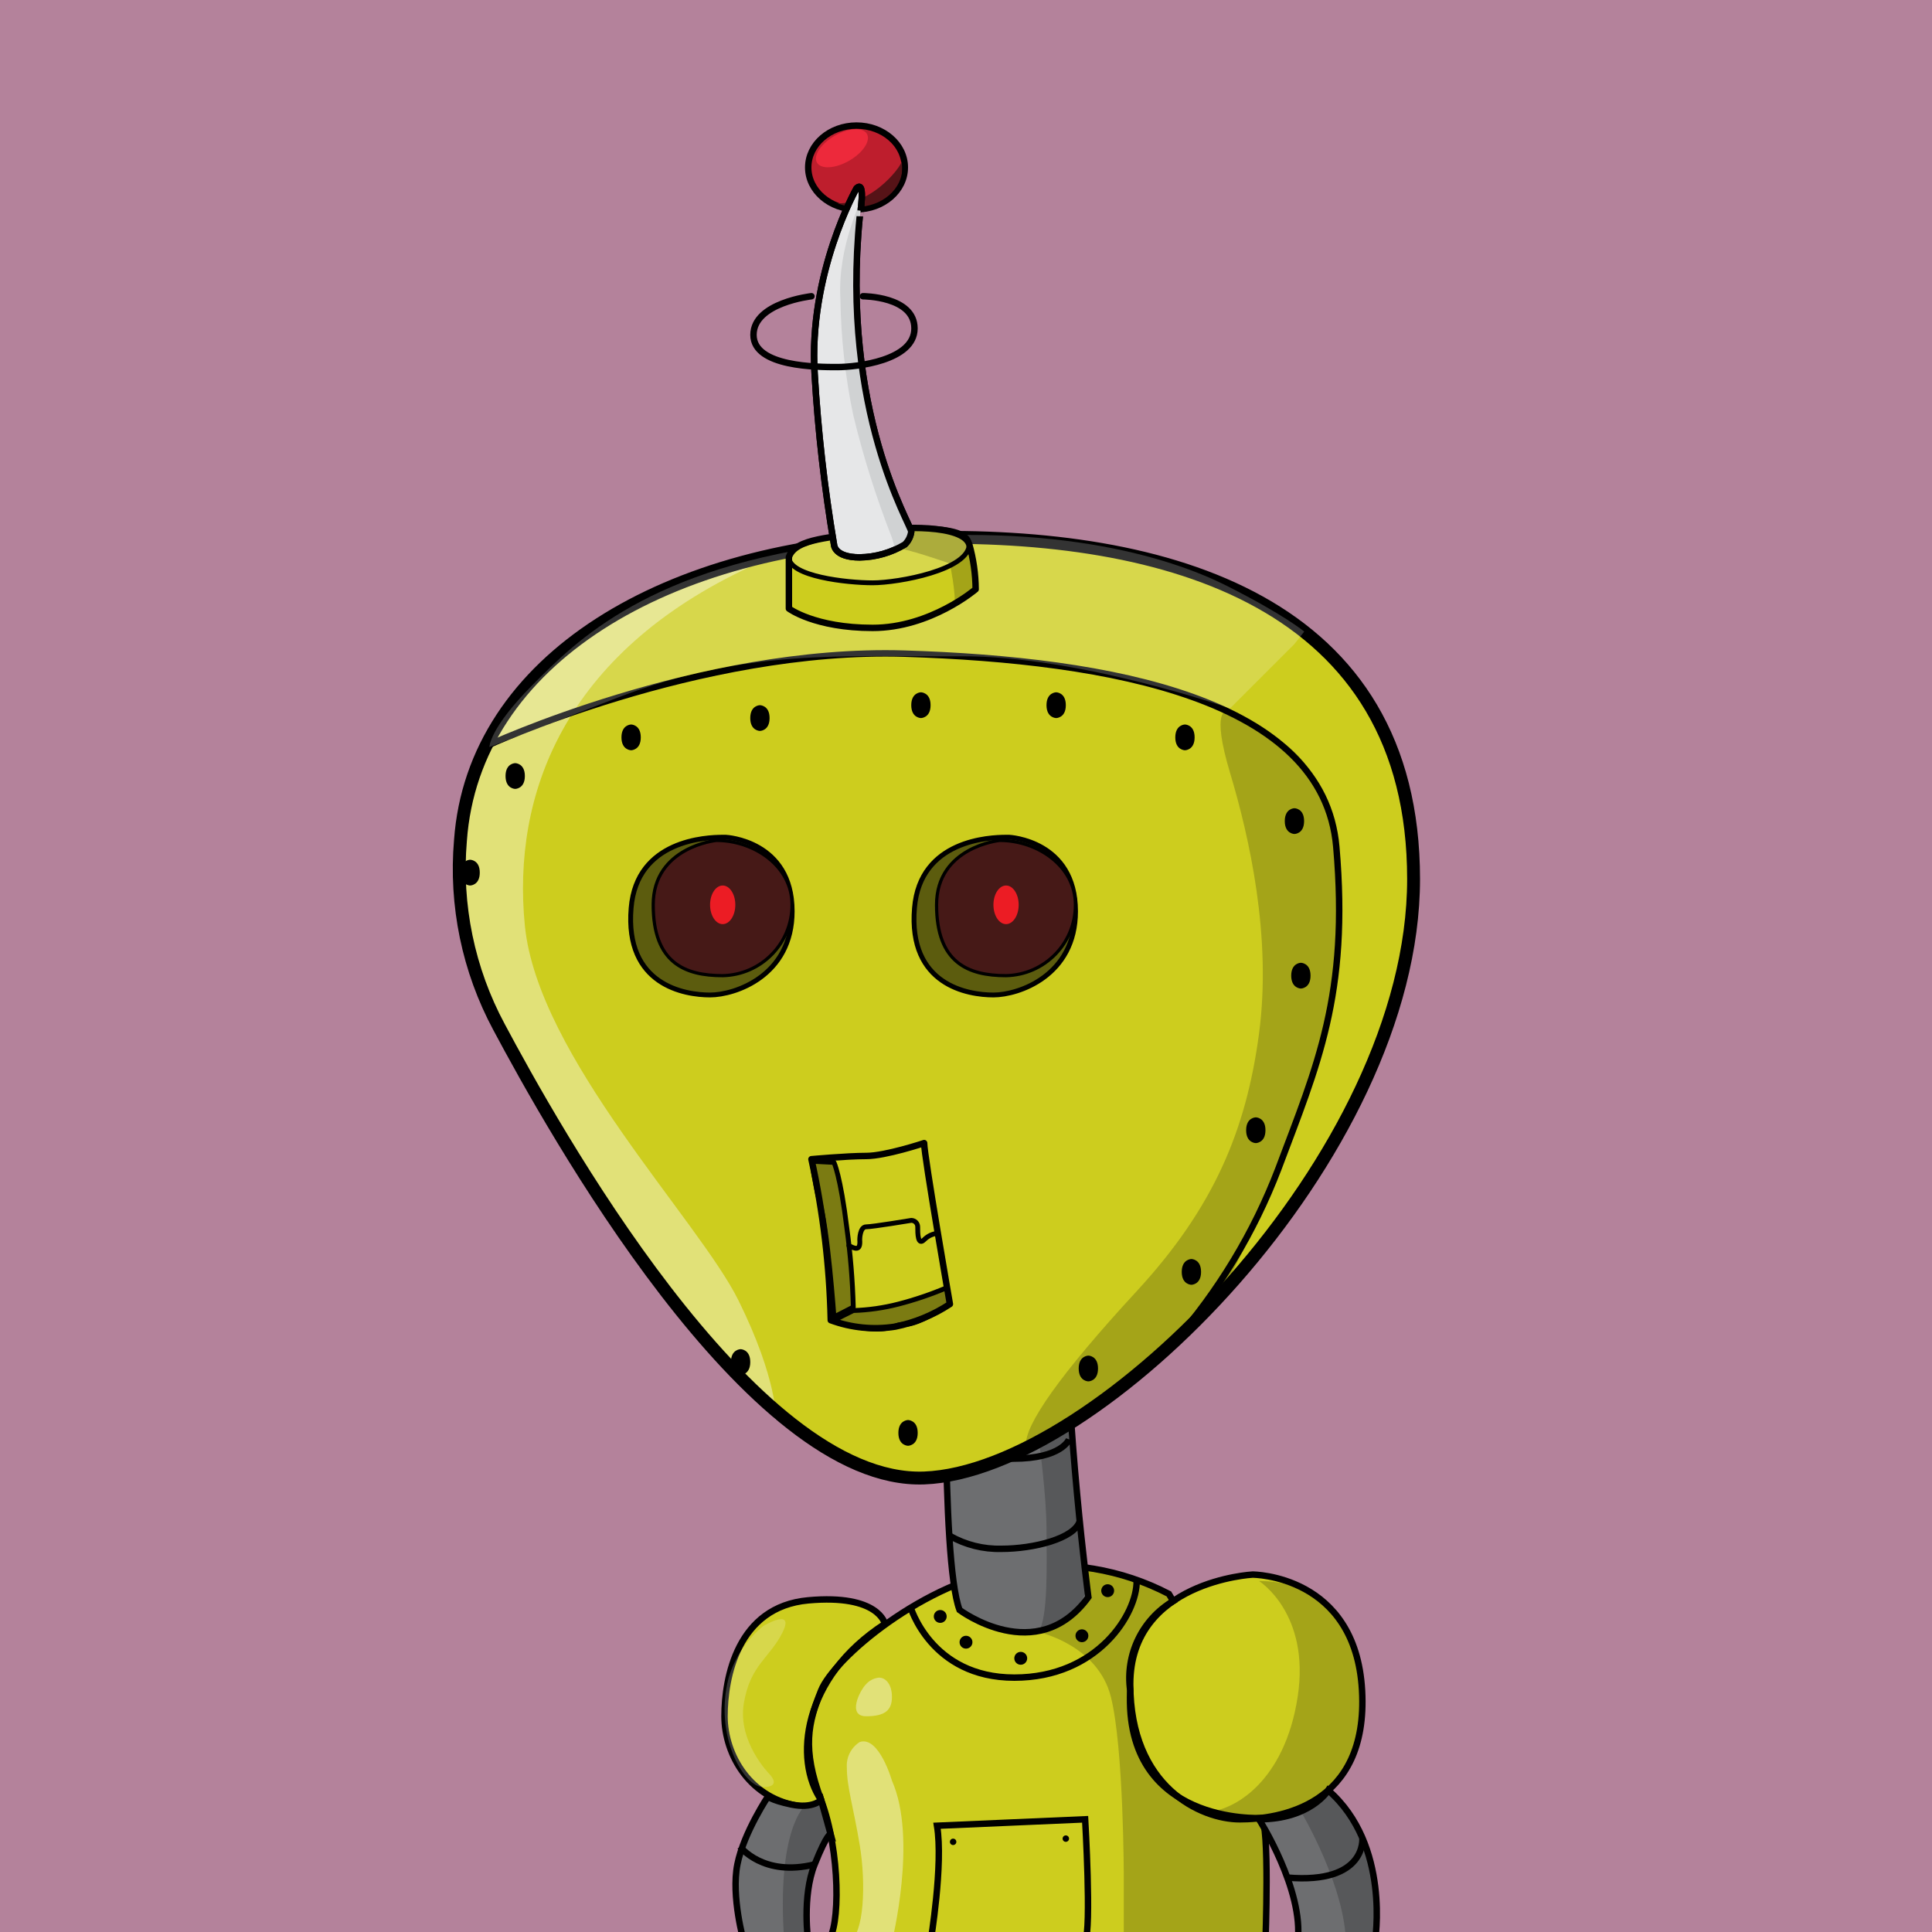
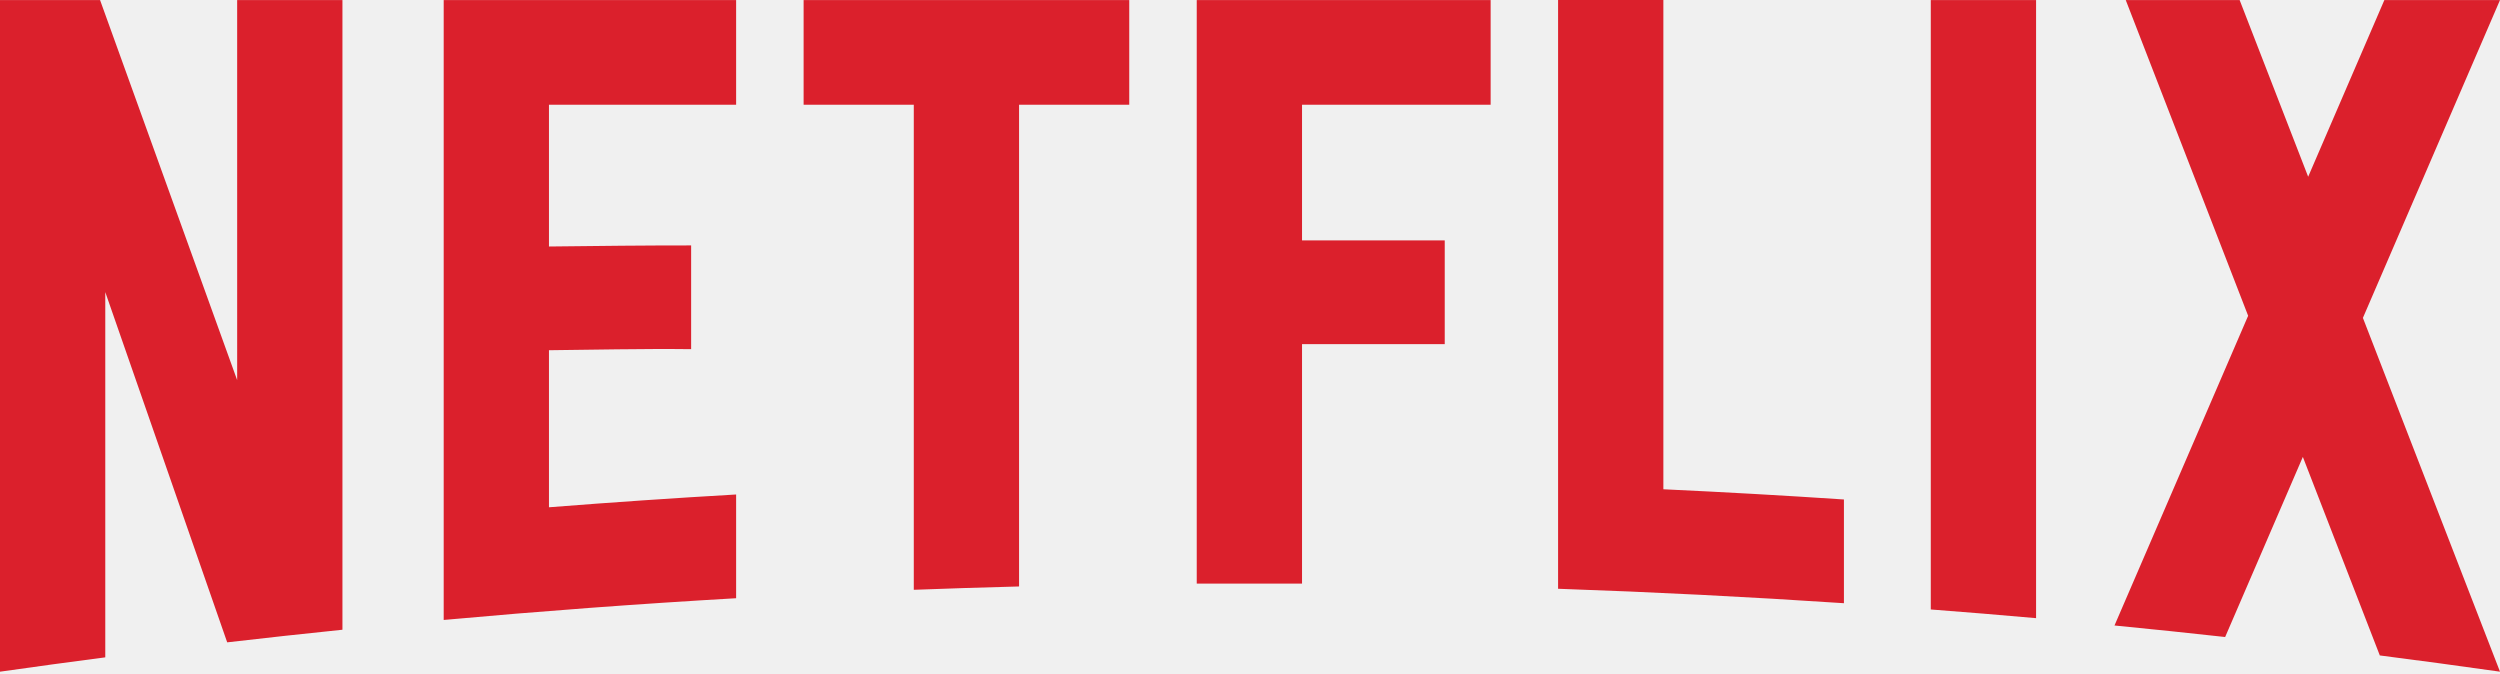
- <svg xmlns="http://www.w3.org/2000/svg" viewBox="0 0 300 300" width="800" height="800">
-   <g style="color:#CDCD1E">
-     <rect fill="#B4829B" x="0" y="0" width="320" height="320" />
-     <g fill="currentColor">
-       <path d="M137.41 252.15s-.91-4.65-11.91-3.65-13 12-13 18 4 13 12 14c0 0 3 0 3-1 0 0-3.17-6.44.41-16.72 0 0 5.42-7.98 9.5-10.63zM194.5 244.5s-19 1-19 17 11 21 17 21 20-2 19-20-17-18-17-18z" />
-       <path d="M181.5 247.5a39.32 39.32 0 0 0-24-4c-14 2-28 14-30 19s-3 9 0 17 3 20 1 22h68s.68-18.41-.66-19.2c0 0-21.34 1.2-20.34-19.8a13.88 13.88 0 0 1 6.67-13.88z" />
-     </g>
-     <path d="M194.5 244.5s-19 1-19 17 11 21 17 21 20-2 19-20-17-18-17-18z" stroke="#000" stroke-miterlimit="10" fill="none" />
-     <path d="M195.5 245.5s8 5 6 18-9.78 17.77-14.39 17.89c0 0 21.41 6.8 24.4-15.54 0-.01.99-20.35-16.01-20.35z" fill-opacity=".2" />
-     <path d="M181.5 247.5a39.32 39.32 0 0 0-24-4c-14 2-28 14-30 19s-3 9 0 17 3 20 1 22h68s.68-18.41-.66-19.2c0 0-21.34 1.2-20.34-19.8a13.88 13.88 0 0 1 6.67-13.88z" stroke="#000" stroke-miterlimit="10" fill="none" />
-     <path d="M195.5 282.5s7 11 6 19h12s2.5-15-7.25-23.5c0 0-2.75 4.5-10.75 4.5z" fill="#6d6e70" stroke="#000" stroke-miterlimit="10" />
-     <path d="M211.55 285.39s.73 7.21-11.66 6.16" stroke="#000" stroke-miterlimit="10" fill="none" />
-     <path d="M136.5 260.5a3.1 3.1 0 0 0-2 1c-1 1-3 5 0 5s4-1 4-3-1-3-2-3zM133.5 270.5a4.33 4.33 0 0 0-2 4c0 3 1 6 2 12s.67 14-1.67 15 6.67 0 6.67 0 4-16 0-25c0 0-2-7-5-6z" fill-opacity=".4" fill="#fff" />
-     <path d="M161.5 253.5s9 2 11 10 2 28 2 28v12l22 1v-19a4.38 4.38 0 0 0-1-3s-22-1-20-21c0 0 0-9 7-13a35 35 0 0 0-14.06-5.07l.06 5.07a10.39 10.39 0 0 1-7 5z" fill-opacity=".2" />
-     <path d="M141.34 249.41s3.16 11.09 16.16 11.09 19.07-10 19-15M144.5 301.5s2-12 1-18l23-1s1 17 0 19M137.41 252.15s-.91-4.65-11.91-3.65-13 12-13 18 4 13 12 14c0 0 3 0 3-1-4.21-6.17-3-19 9.91-27.35z" stroke="#000" stroke-miterlimit="10" fill="none" />
-     <path d="M118.5 252.5s5-3 3 1-5 5-6 11 4 11 4 11 2 2-1 2-7.7-8-5.35-17a16.51 16.51 0 0 1 5.35-8z" fill="#fff" fill-opacity=".2" />
-     <path d="M119.36 278.79s-3.86 5.71-4.86 10.71 1 12 1 12h10s-1-7 1-12 2.48-4.68 2.48-4.68l-1.48-5.32s-1.27 1.4-4.63.7-3.87-1.4-3.87-1.4" fill="#6d6e70" stroke="#000" stroke-miterlimit="10" />
-     <path d="M114.92 286.75s3.58 4.75 11.58 2.75" stroke="#000" stroke-miterlimit="10" fill="none" />
-     <circle cx="158.5" cy="257.5" r="1" />
-     <circle cx="150" cy="255" r="1" />
-     <circle cx="146" cy="251" r="1" />
-     <circle cx="168" cy="254" r="1" />
-     <circle cx="172" cy="247" r="1" />
-     <path d="M125 280.39s-4.48 3.61-3.22 21.11H125s-1-11.5 4-16.5l-1.58-5.08zM202 281.28s7 11.72 7 20.72 4.79-1.37 4.79-1.37S215 286 206 278a6.19 6.19 0 0 1-4 3.28z" fill-opacity=".2" />
-     <path d="M147 200s-1 42 2 50c0 0 12 9 20-2 0 0-3.5-26.5-3.5-48.5a77.11 77.11 0 0 0-18.5.5z" fill="#6d6e70" stroke="#000" stroke-miterlimit="10" />
-     <path d="M166 211.5s-1.08 3-8.68 3-10.48-1.37-10.48-1.37M166 223.5s-1.08 3-8.68 3-10.48-1.37-10.48-1.37M147.5 238.5a15.39 15.39 0 0 0 8 2c5 0 11.32-1.58 12.16-4.29" stroke="#000" stroke-miterlimit="10" fill="none" />
-     <path d="M158.67 199.17s.83 11.33 1.83 18.33 2 15 2 20 .33 13.93-1.33 16c0 0 4.33 0 7.33-6 0 0-3-26-3-33v-15z" fill-opacity=".2" />
-     <circle cx="148" cy="286" r=".5" />
-     <circle cx="165.5" cy="285.5" r=".5" />
-     <path d="M71.5 130.5a51.83 51.83 0 0 0 6 29c8 15 39 71 66 70s76-50 76-93-38-54-77-53-69 19-71 47z" fill="currentColor" />
-     <path d="M116.5 88s-24.18 5.5-35.59 20.5-9.79 26-9.1 34.48 8.2 22.55 14.44 33 18.64 28.81 22.95 32.65 11.3 11.84 11.3 11.84.3-6.17-5.85-18.58S83.5 164 81.5 143.74s6-42.25 35-55.74z" fill-opacity=".4" fill="#fff" />
-     <path d="M71.5 130.5a51.83 51.83 0 0 0 6 29c8 15 39 71 66 70s76-50 76-93-38-54-77-53-69 19-71 47z" stroke-width="2" fill="none" stroke="#000" stroke-miterlimit="10" />
-     <path d="M75.44 115.88s33.06-15.38 65.06-14.38 65 7 67 30-3 34-9 50a89.16 89.16 0 0 1-16.32 27" fill="none" stroke="#000" stroke-miterlimit="10" />
-     <path d="M80 118.5s-1.5 0-1.5 2 1.5 2 1.5 2 1.5 0 1.5-2-1.5-2-1.5-2zM73 133.5s-1.5 0-1.5 2 1.5 2 1.5 2 1.5 0 1.5-2-1.5-2-1.5-2zM98 112.5s-1.5 0-1.5 2 1.5 2 1.5 2 1.5 0 1.5-2-1.5-2-1.5-2zM118 109.5s-1.5 0-1.5 2 1.5 2 1.5 2 1.5 0 1.5-2-1.5-2-1.5-2zM143 107.5s-1.5 0-1.5 2 1.5 2 1.5 2 1.5 0 1.5-2-1.5-2-1.5-2zM164 107.5s-1.5 0-1.5 2 1.5 2 1.5 2 1.5 0 1.5-2-1.5-2-1.5-2zM184 112.5s-1.5 0-1.5 2 1.5 2 1.5 2 1.5 0 1.5-2-1.5-2-1.5-2zM201 125.5s-1.5 0-1.5 2 1.5 2 1.5 2 1.5 0 1.5-2-1.5-2-1.5-2zM202 149.5s-1.5 0-1.5 2 1.5 2 1.5 2 1.5 0 1.5-2-1.5-2-1.5-2zM195 173.5s-1.5 0-1.5 2 1.5 2 1.5 2 1.5 0 1.5-2-1.5-2-1.5-2zM185 195.5s-1.5 0-1.5 2 1.5 2 1.5 2 1.5 0 1.5-2-1.5-2-1.5-2zM169 210.5s-1.5 0-1.5 2 1.5 2 1.5 2 1.5 0 1.5-2-1.5-2-1.5-2zM141 220.5s-1.5 0-1.5 2 1.5 2 1.5 2 1.5 0 1.5-2-1.5-2-1.5-2zM115 209.5s-1.5 0-1.5 2 1.5 2 1.5 2 1.5 0 1.5-2-1.5-2-1.5-2z" />
-     <path d="M199.5 115.5l-9-5.07s-2.5-.43.5 9.57 6.5 25.5 4.5 40.5-7 27-19 40-17.37 20.78-17.19 23.89 25.19-15.89 29.19-21.89 11.93-23.83 16-39 7-39-5-48z" fill-opacity=".2" />
-     <path d="M201 100l-10 10s-23.39-8.18-41.7-8.09-33.49-1.25-53.4 6.42L76 116s-.08-2.83 6.71-9.66 18-18.34 48.89-22.09 49.94 2.2 58.92 6.73 12 7.09 12 7.09z" fill-opacity=".2" fill="#fff" />
-     <g fill="currentColor">
-       <path d="M112.71 130h-.49c-2.46 0-13.35.38-14.22 11-1 12 8.33 13.5 12.26 13.5s12.75-3 12.75-13c-.01-11-10.3-11.5-10.3-11.5zM156.71 130h-.49c-2.46 0-13.35.38-14.22 11-1 12 8.33 13.5 12.26 13.5s12.75-3 12.75-13c-.01-11-10.3-11.5-10.3-11.5z" />
-     </g>
-     <path d="M112.71 130h-.49c-2.46 0-13.35.38-14.22 11-1 12 8.33 13.5 12.26 13.5s12.75-3 12.75-13c-.01-11-10.3-11.5-10.3-11.5z" stroke="#000" fill-opacity=".55" stroke-miterlimit="10" stroke-width=".75" />
-     <path d="M111.23 130.5s-9.8 1-9.8 10 4.9 11 10.78 11a11 11 0 0 0 10.78-11c.01-6-5.87-10-11.76-10z" fill="#461917" stroke-linecap="round" stroke-linejoin="round" stroke-width=".5" stroke="#000" />
-     <ellipse cx="112.22" cy="140.5" rx="1.96" ry="3" fill="#ec1c24" />
-     <path d="M156.71 130h-.49c-2.46 0-13.35.38-14.22 11-1 12 8.33 13.5 12.26 13.5s12.75-3 12.75-13c-.01-11-10.3-11.5-10.3-11.5z" stroke="#000" fill-opacity=".55" stroke-miterlimit="10" stroke-width=".75" />
-     <path d="M155.23 130.5s-9.8 1-9.8 10 4.9 11 10.78 11a11 11 0 0 0 10.78-11c.01-6-5.87-10-11.76-10z" fill="#461917" stroke-linecap="round" stroke-linejoin="round" stroke-width=".5" stroke="#000" />
-     <ellipse cx="156.22" cy="140.5" rx="1.96" ry="3" fill="#ec1c24" />
-     <path d="M126 180a129.54 129.54 0 0 1 3 25 19.93 19.93 0 0 0 10 1 24.23 24.23 0 0 0 8.5-3.5s-4-23-4-25c0 0-6 2-9 2-1.54 0-3.73.13-5.51.26S126 180 126 180z" fill="currentColor" />
-     <path d="M126 180a129.54 129.54 0 0 1 3 25 19.93 19.93 0 0 0 10 1 24.23 24.23 0 0 0 8.5-3.5s-4-23-4-25c0 0-6 2-9 2-1.54 0-3.73.13-5.51.26S126 180 126 180z" stroke="#000" stroke-linecap="round" stroke-linejoin="round" fill="none" />
-     <path d="M131.5 190.71a113.49 113.49 0 0 1 1 12.25l-3 1.54s-1-14-2.28-18.07c-.72-2.86-1.15-6.11-1.15-6.11l3.43.18s1 2.05 2 10.21zM129.29 205.11l3.21-1.61a32 32 0 0 0 7-1 53.36 53.36 0 0 0 7.56-2.57l.44 2.57s-4.93 3.27-7 3.14-2.43 2.07-11.21-.53z" stroke-width=".75" fill-opacity=".4" stroke="#000" stroke-linecap="round" stroke-linejoin="round" />
-     <path d="M131.81 193.42c.93.47 1.84.92 1.69-.92 0 0 0-2 1-2s7-1 7-1a1 1 0 0 1 1 1c0 1 0 3 1 2a3.44 3.44 0 0 1 2.12-1" stroke-width=".75" stroke="#000" stroke-linecap="round" stroke-linejoin="round" fill="none" />
-     <path d="M122.5 94.5s4 3 13 3 16-6 16-6a26.39 26.39 0 0 0-1-7c-1-3-10.49-2.87-15.74-1.93s-11.26.93-12.26 3.93z" fill="currentColor" />
-     <ellipse cx="133" cy="26" rx="7.5" ry="6.5" stroke-miterlimit="10" stroke="#000" fill="#be1e2d" />
-     <path d="M140 25c.19.68-5.51 8.12-11.57 6.27a8.65 8.65 0 0 0 7.91.53C141 30 140 25 140 25z" fill="#561317" />
-     <ellipse cx="130.22" cy="22.93" rx="4.46" ry="2.23" transform="matrix(.87 -.5 .5 .87 5.98 68.18)" fill="#ed293b" />
-     <ellipse cx="133" cy="26" rx="7.5" ry="6.5" stroke-width=".75" fill="none" stroke-miterlimit="10" stroke="#000" />
-     <path d="M135.5 82.5s-13 1-13 4 9 4 13 4 15-2 15-6-15-2-15-2z" stroke-linecap="round" stroke-linejoin="round" fill-opacity=".2" fill="#fff" stroke-width=".75" stroke="#000" />
-     <path d="M122.5 94.5s4 3 13 3 16-6 16-6a26.39 26.39 0 0 0-1-7c-1-3-10.49-2.87-15.74-1.93s-11.26.93-12.26 3.93z" stroke-linecap="round" stroke-linejoin="round" fill="none" stroke="#000" />
-     <path d="M148.19 93.77c.31-1.27-.69-6.27-.69-6.27s-7.41-2.59-8.2-2.3 1.86-.8 2-1.75.23-1.43.23-1.43 3.12 0 5.53.25 3.41 1.47 3.41 2.35l.64 2.58.36 4.29-3 2" fill-opacity=".2" />
-     <path d="M133 29.24s-7.5 13.21-6.5 28.88a245.78 245.78 0 0 0 3 26.43s0 2 4 2a14 14 0 0 0 7-2 3.4 3.4 0 0 0 1-2c0-1-11-18.6-8-48.94 0 .03 1-5.84-.5-4.37z" fill="#e6e7e8" stroke-miterlimit="10" stroke="#000" />
-     <path d="M130.5 46.5a94.41 94.41 0 0 0 2 18 145.29 145.29 0 0 0 6 19l.52 1.8s2.48-.8 2.48-2.8c0 0-6.45-14.41-7.23-22.71s-1.77-20.29-.77-26.29c0 0-.08-3.33.21-2.91S130 38 130.5 46.5z" fill="#d0d2d3" />
-     <path d="M133 29.24s-7.5 13.21-6.5 28.88a245.78 245.78 0 0 0 3 26.43s0 2 4 2a14 14 0 0 0 7-2 3.4 3.4 0 0 0 1-2c0-1-11-18.6-8-48.94 0 .03 1-5.84-.5-4.37z" fill="none" stroke-miterlimit="10" stroke="#000" />
-     <path d="M126 46s-9 1-9 6 10 5 13 5 12-1 12-6-8-5-8-5" stroke-linecap="round" stroke-linejoin="round" fill="none" stroke="#000" />
+ <svg xmlns="http://www.w3.org/2000/svg" width="512px" height="138px" viewBox="0 0 512 138" version="1.1" preserveAspectRatio="xMidYMid">
+   <g>
+     <path d="M340.657,0 L340.657,100.203 C353.016,100.778 365.344,101.473 377.637,102.293 L377.637,123.538 C358.204,122.242 338.69,121.253 319.095,120.579 L319.095,0 L340.657,0 Z M512,0.012 L483.923,65.106 L511.993,137.544 L511.962,137.557 C503.785,136.391 495.598,135.29 487.386,134.234 L471.623,93.578 L455.71,130.46 C448.168,129.627 440.617,128.839 433.048,128.101 L460.419,64.671 L435.352,0.012 L458.677,0.012 L472.712,36.196 L488.318,0.012 L512,0.012 Z M245.093,119.526 L245.092,0.011 L305.283,0.011 L305.283,21.447 L266.655,21.447 L266.655,49.228 L295.882,49.228 L295.882,70.472 L266.655,70.472 L266.655,119.521 L245.093,119.526 Z M164.58,21.448 L164.579,0.01 L231.27,0.01 L231.27,21.447 L208.705,21.447 L208.705,120.108 C201.508,120.296 194.319,120.519 187.144,120.79 L187.144,21.448 L164.58,21.448 Z M90.868,126.966 L90.868,0.014 L150.758,0.014 L150.758,21.449 L112.427,21.449 L112.427,50.485 C121.233,50.372 133.754,50.244 141.544,50.263 L141.544,71.509 C131.793,71.388 120.786,71.643 112.427,71.726 L112.427,103.89 C125.167,102.888 137.945,102.011 150.758,101.271 L150.758,122.517 C130.704,123.672 110.74,125.161 90.868,126.966 Z M48.571,77.854 L48.57,0.01 L70.132,0.01 L70.132,128.969 C62.25,129.78 54.382,130.642 46.529,131.553 L21.561,59.824 L21.561,134.626 C14.36,135.564 7.173,136.541 0,137.562 L0,0.012 L20.491,0.012 L48.571,77.854 Z M395.425,124.819 L395.425,124.819 L395.425,0.012 L416.988,0.012 L416.988,126.6 C409.809,125.961 402.624,125.37 395.425,124.819 Z" fill="#DB202C" fill-rule="nonzero" />
  </g>
</svg>
